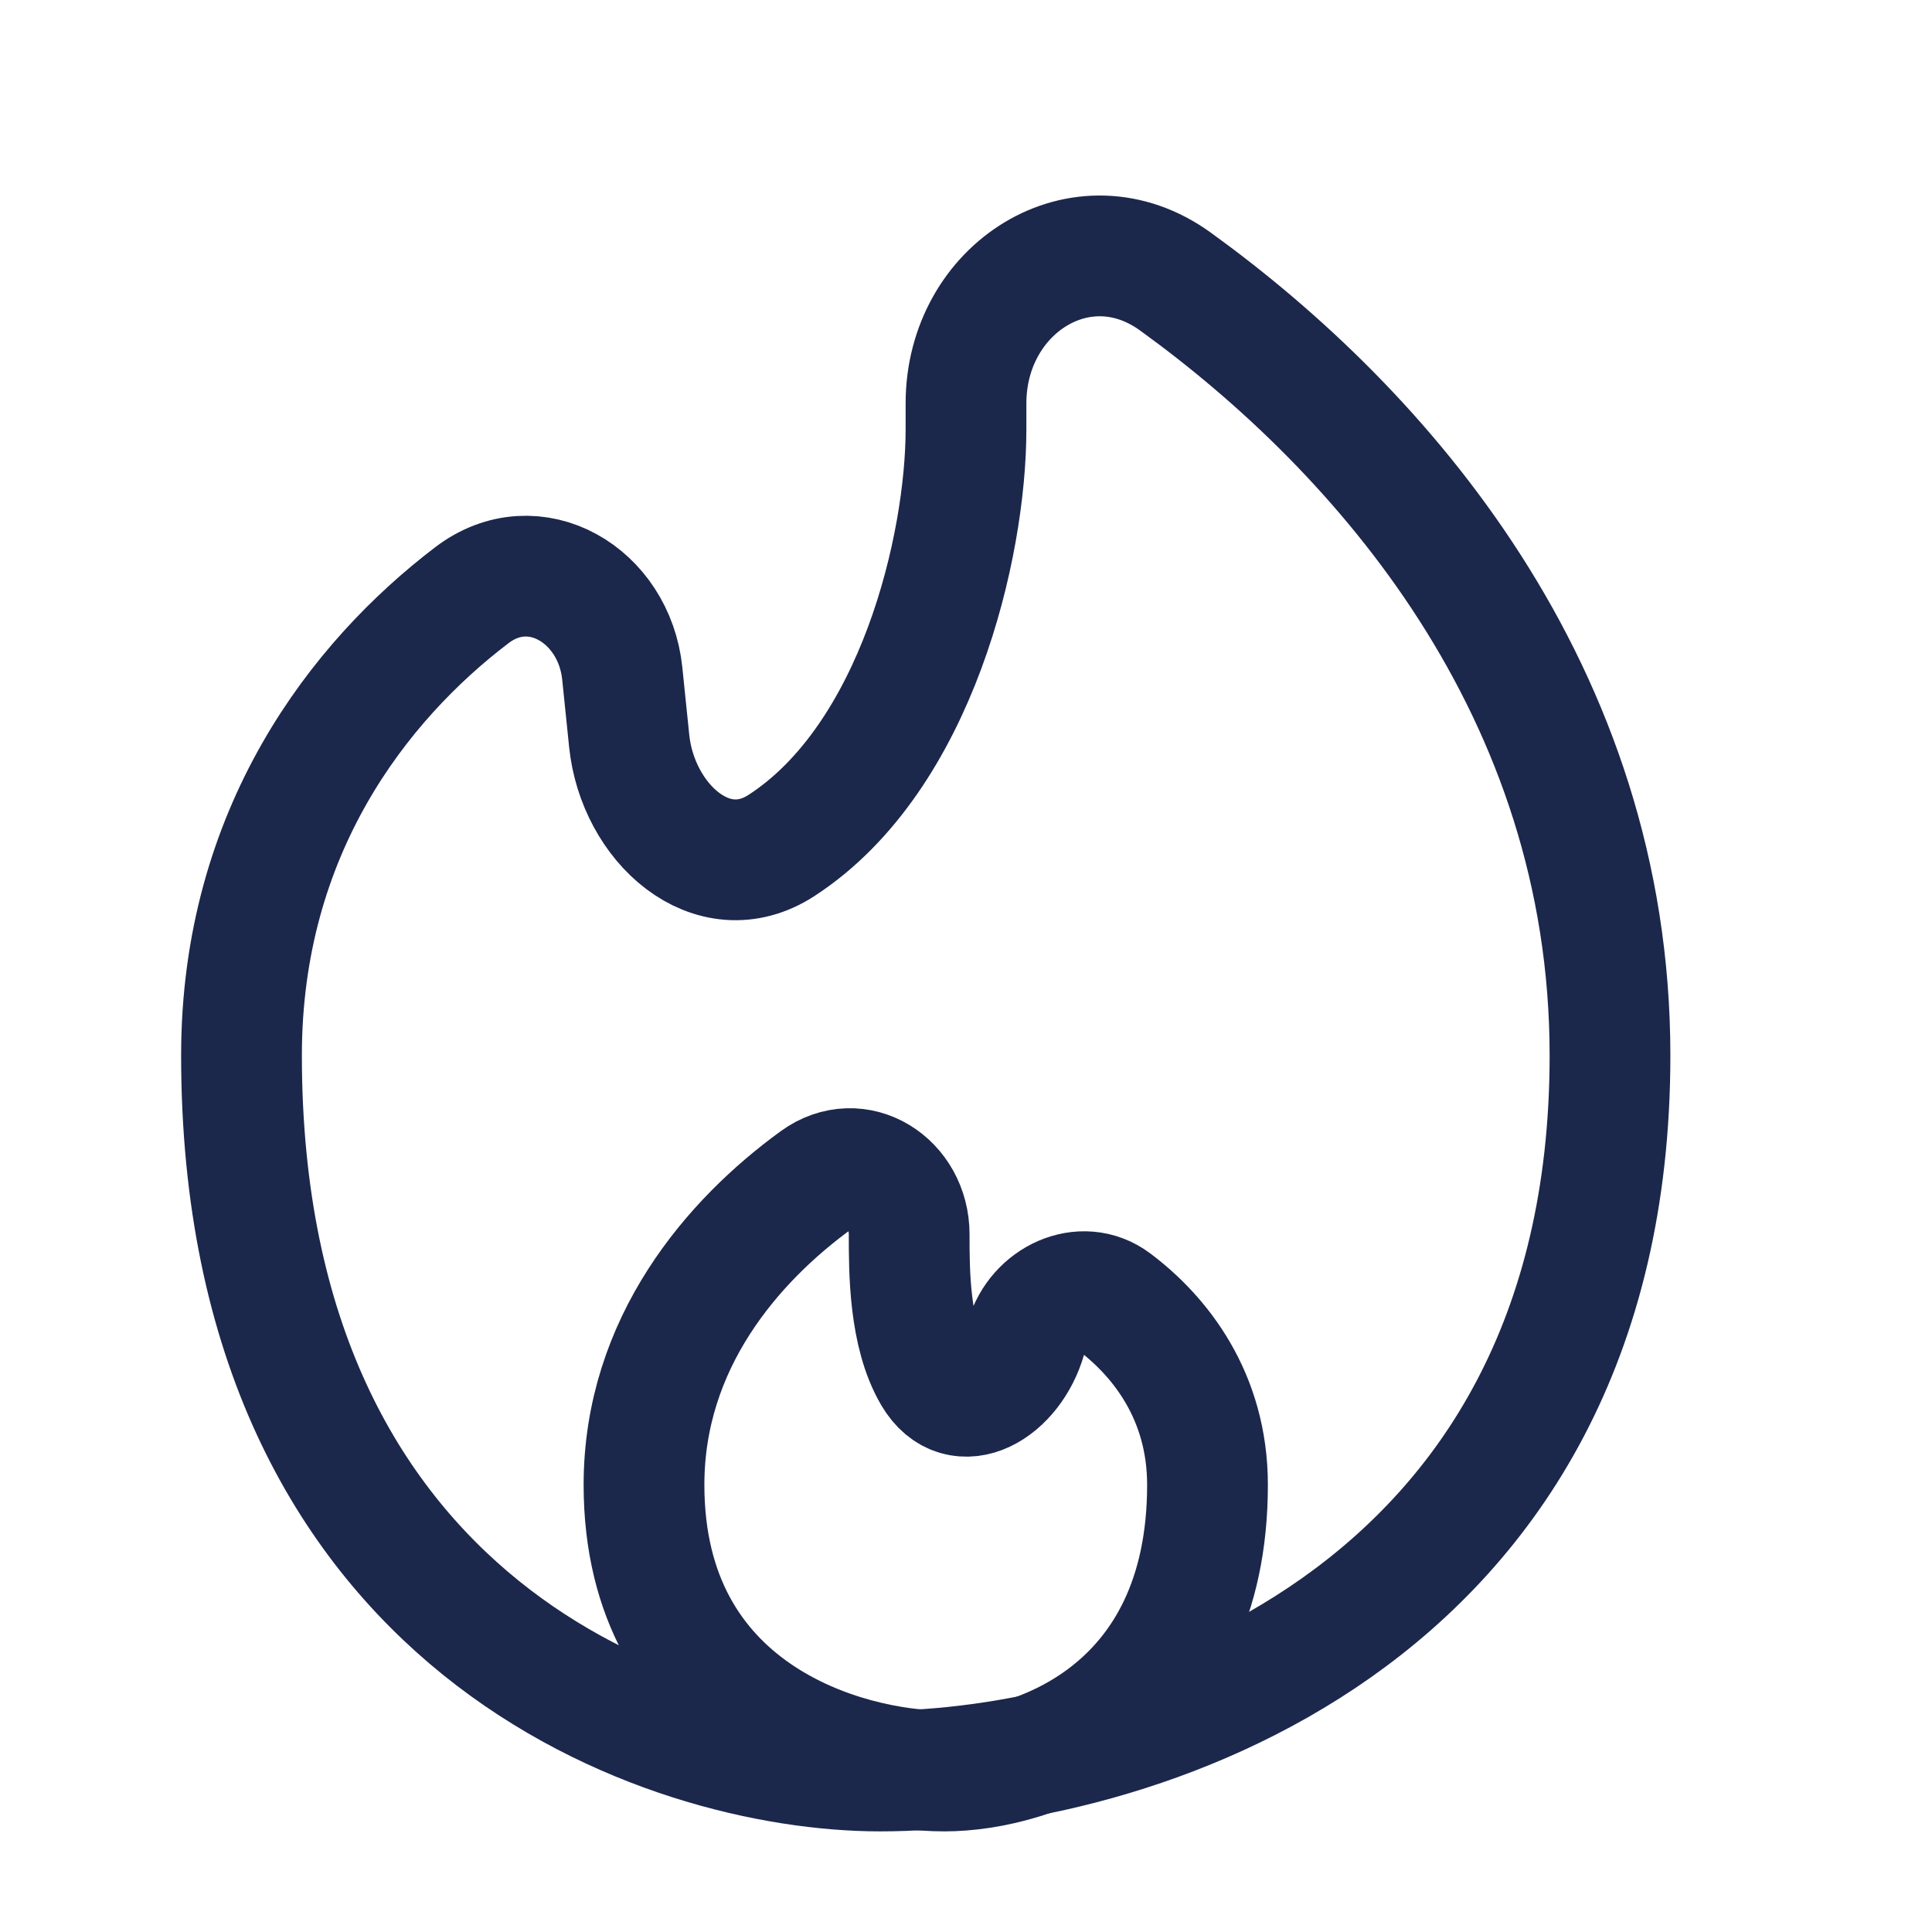
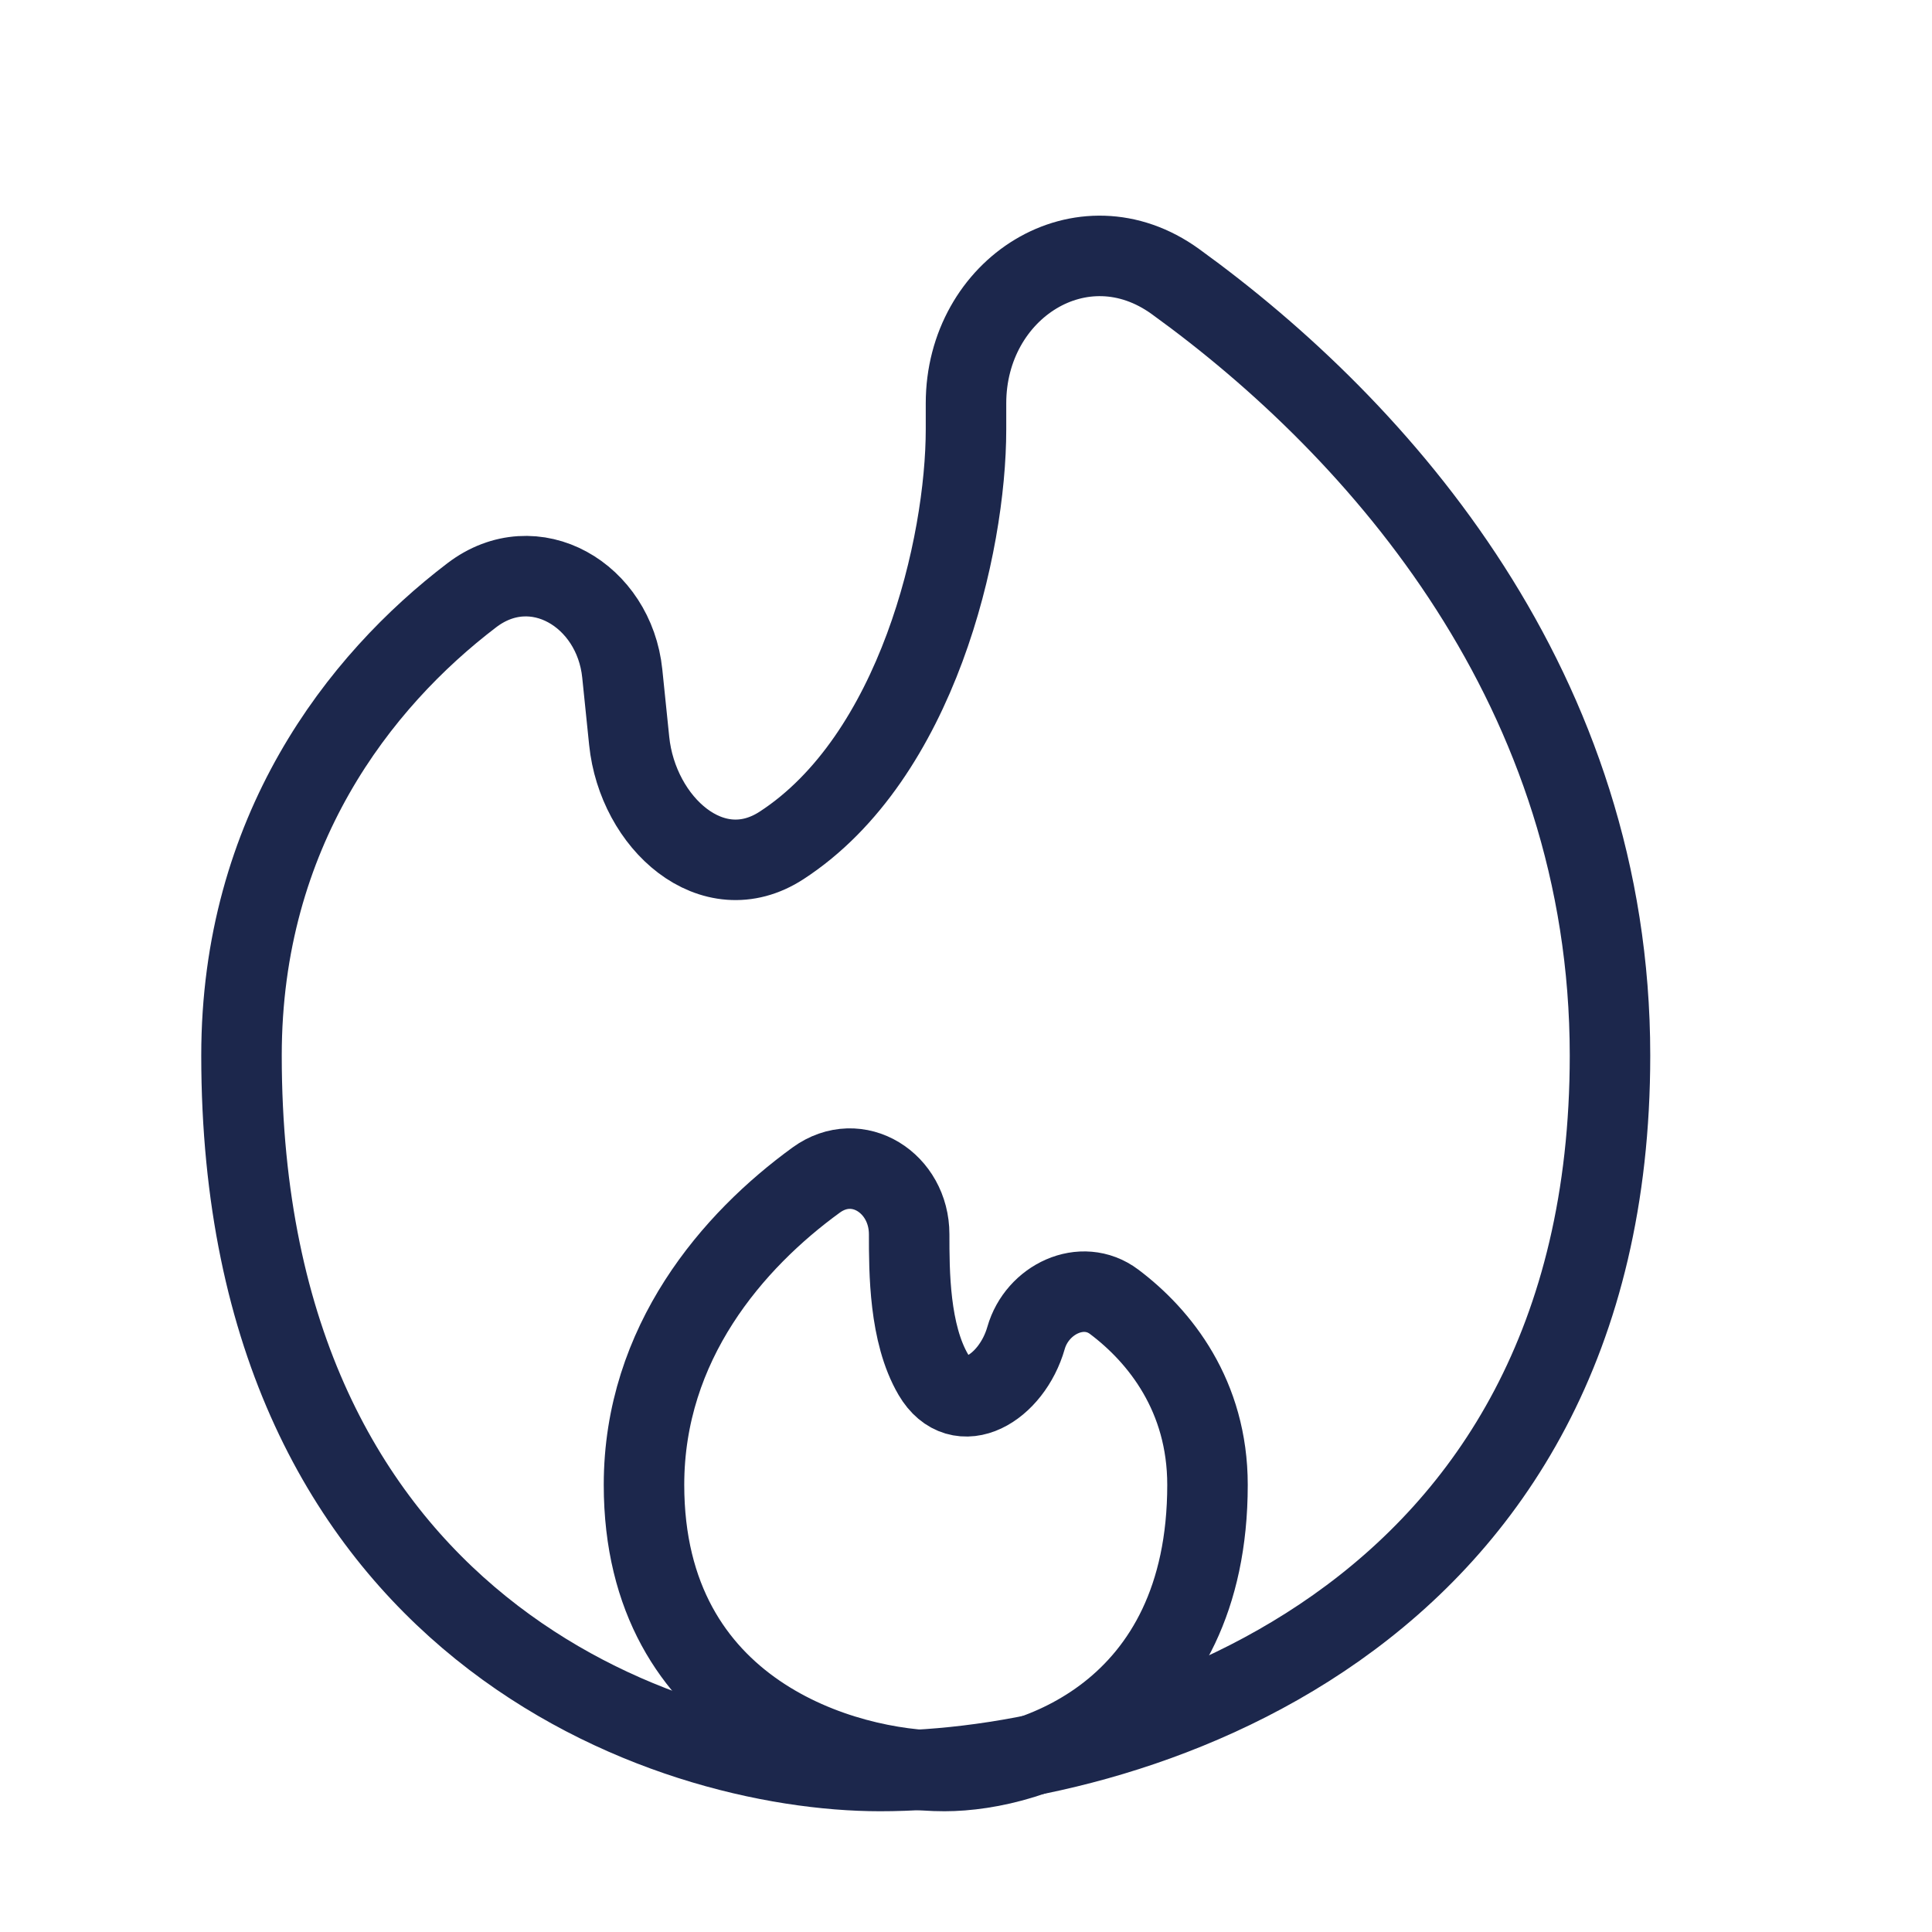
<svg xmlns="http://www.w3.org/2000/svg" width="800px" height="800px" viewBox="0 0 24 24" fill="none">
-   <path d="M20 13.111C20 20.222 13.956 22 10.933 22C8.289 22 3 20.222 3 13.111C3 10.329 4.461 8.461 5.86 7.395C6.638 6.801 7.63 7.392 7.73 8.366L7.816 9.204C7.921 10.224 8.849 11.061 9.709 10.502C11.394 9.407 12 6.775 12 5.333V5.01C12 3.58 13.444 2.66 14.602 3.498C17.165 5.351 20 8.584 20 13.111Z" stroke="#1C274C" stroke-width="1.5" />
-   <path d="M8 18.445C8 21.289 10.489 22 11.733 22C12.822 22 15 21.289 15 18.445C15 17.343 14.411 16.6 13.84 16.171C13.442 15.872 12.883 16.141 12.746 16.62C12.568 17.244 11.923 17.636 11.594 17.076C11.294 16.564 11.294 15.796 11.294 15.333C11.294 14.697 10.654 14.285 10.139 14.659C9.106 15.409 8 16.681 8 18.445Z" stroke="#1C274C" stroke-width="1.5" />
+   <path d="M20 13.111C20 20.222 13.956 22 10.933 22C8.289 22 3 20.222 3 13.111C3 10.329 4.461 8.461 5.86 7.395C6.638 6.801 7.63 7.392 7.73 8.366L7.816 9.204C7.921 10.224 8.849 11.061 9.709 10.502C11.394 9.407 12 6.775 12 5.333V5.01C12 3.58 13.444 2.66 14.602 3.498C17.165 5.351 20 8.584 20 13.111Z" stroke="#1C274C" strokeWidth="1.5" />
+   <path d="M8 18.445C8 21.289 10.489 22 11.733 22C12.822 22 15 21.289 15 18.445C15 17.343 14.411 16.6 13.84 16.171C13.442 15.872 12.883 16.141 12.746 16.62C12.568 17.244 11.923 17.636 11.594 17.076C11.294 16.564 11.294 15.796 11.294 15.333C11.294 14.697 10.654 14.285 10.139 14.659C9.106 15.409 8 16.681 8 18.445Z" stroke="#1C274C" strokeWidth="1.5" />
</svg>
